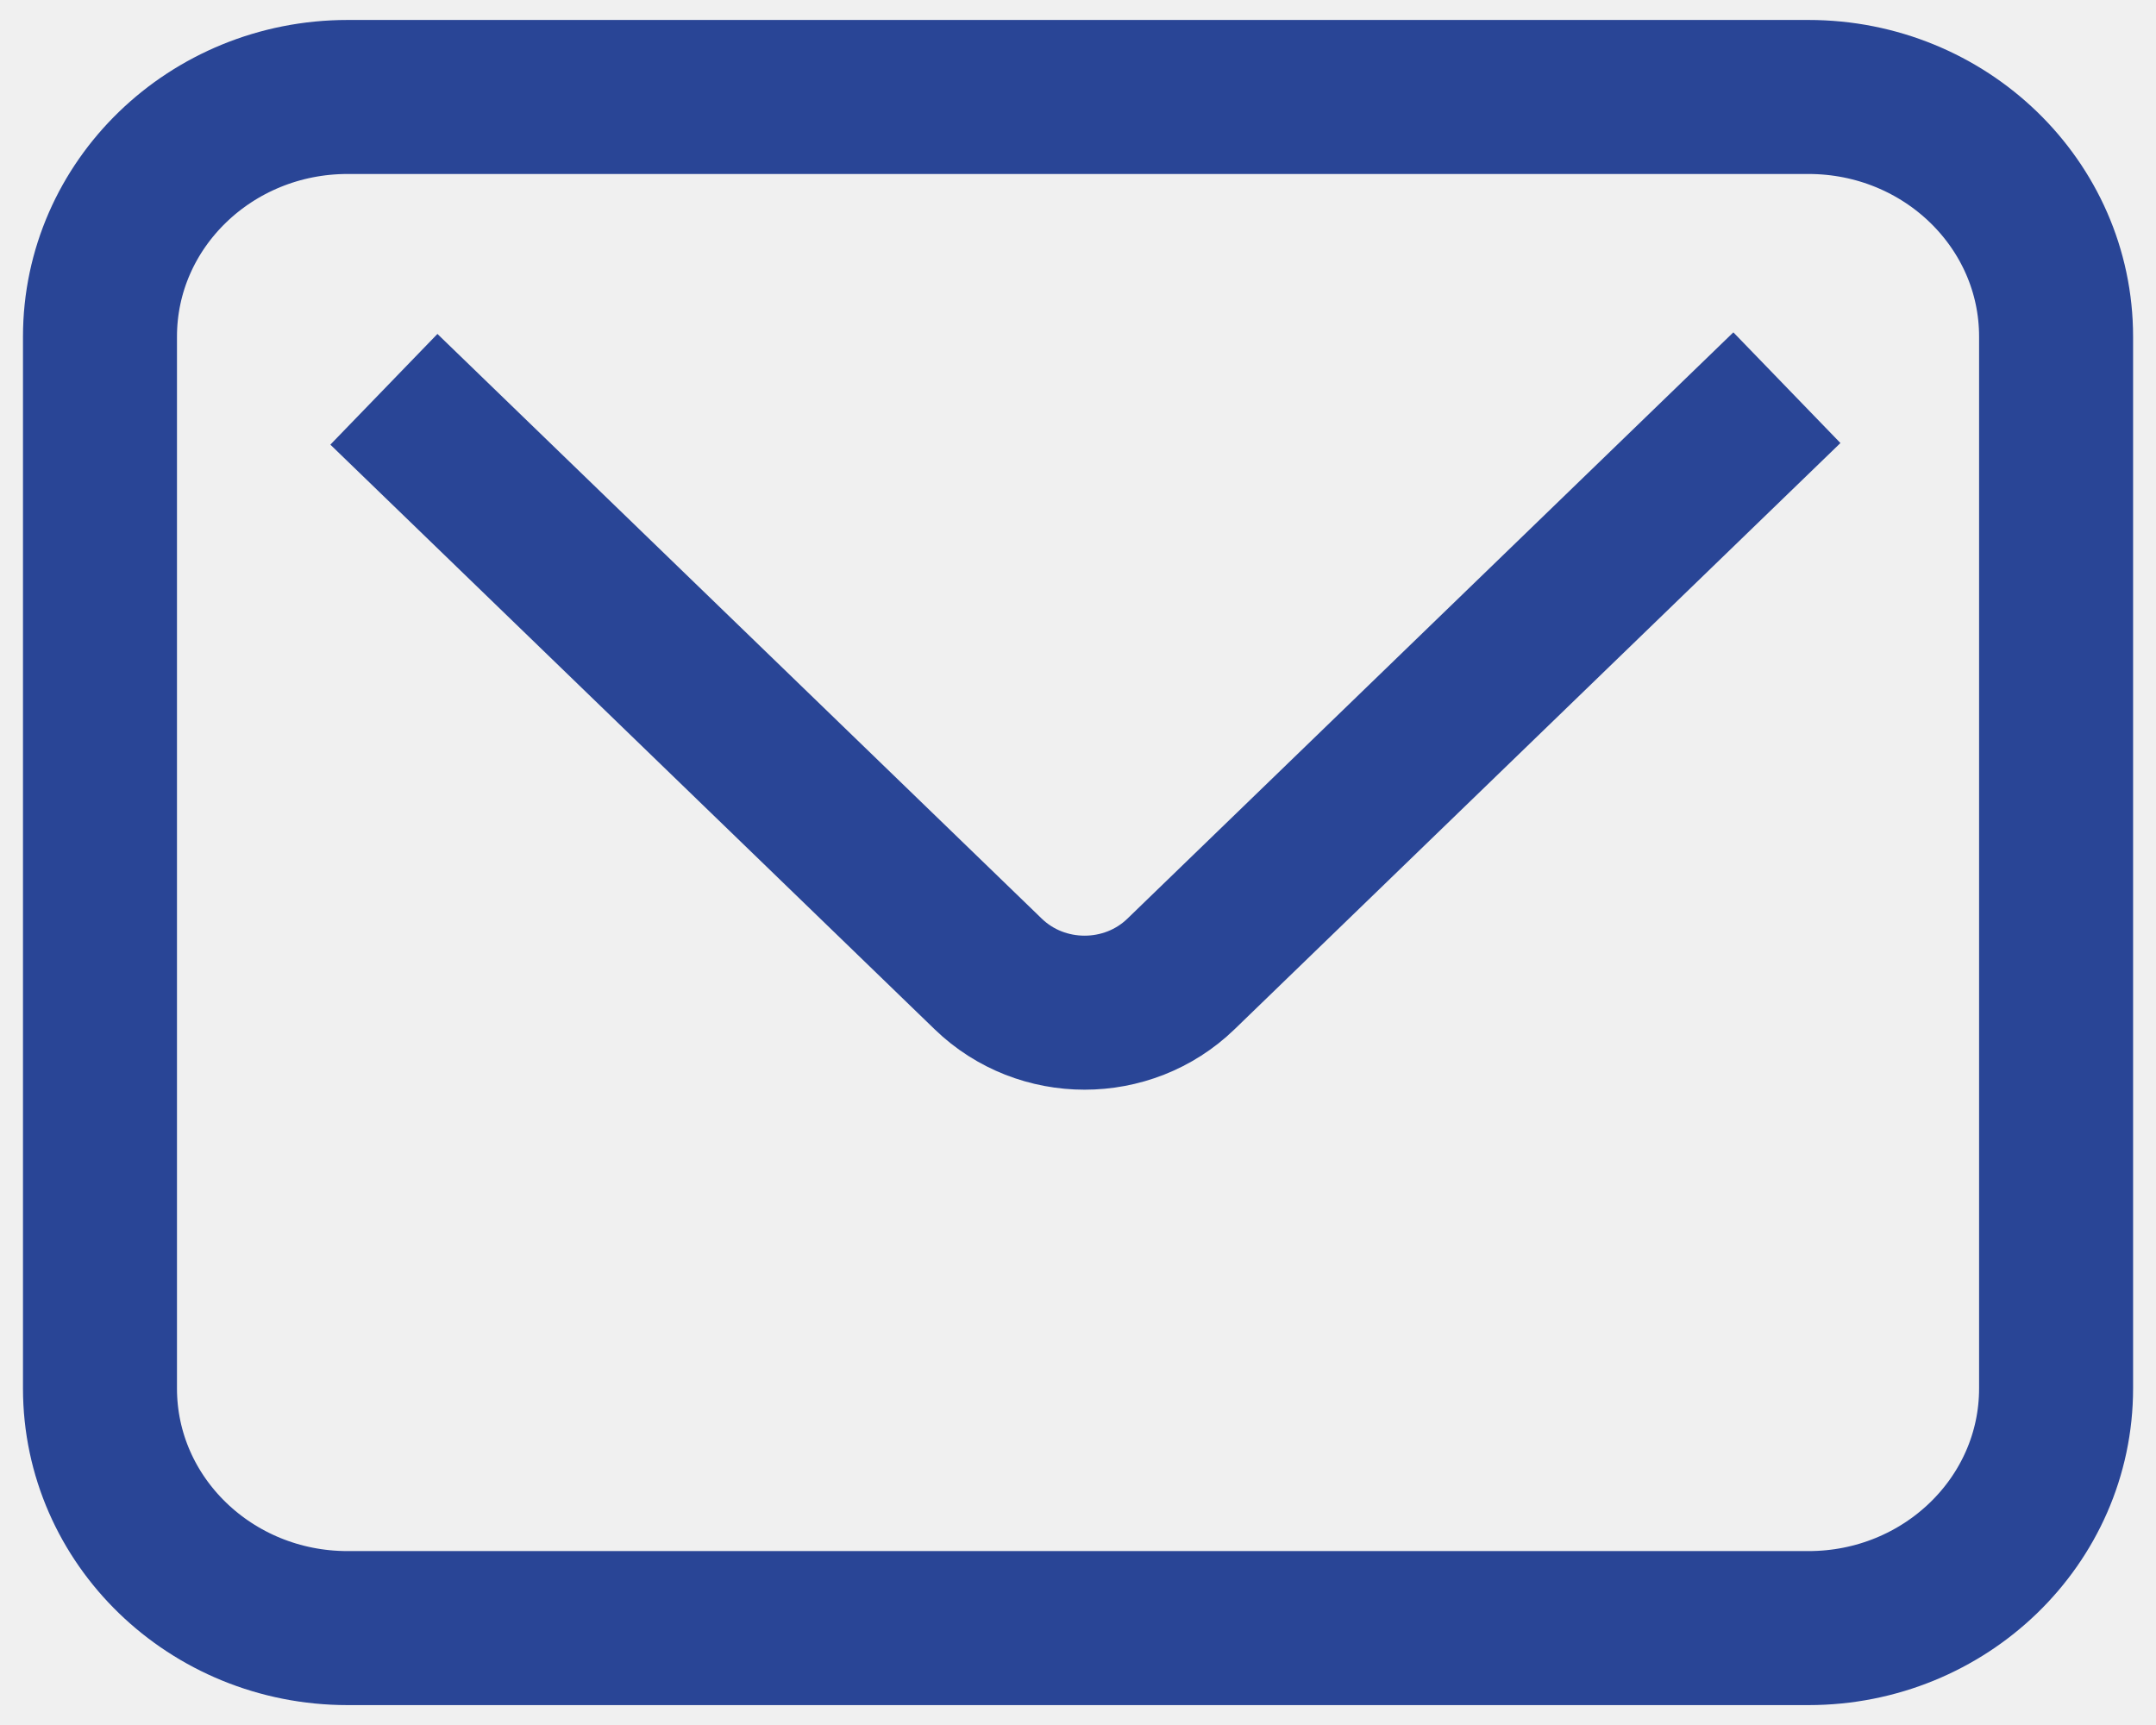
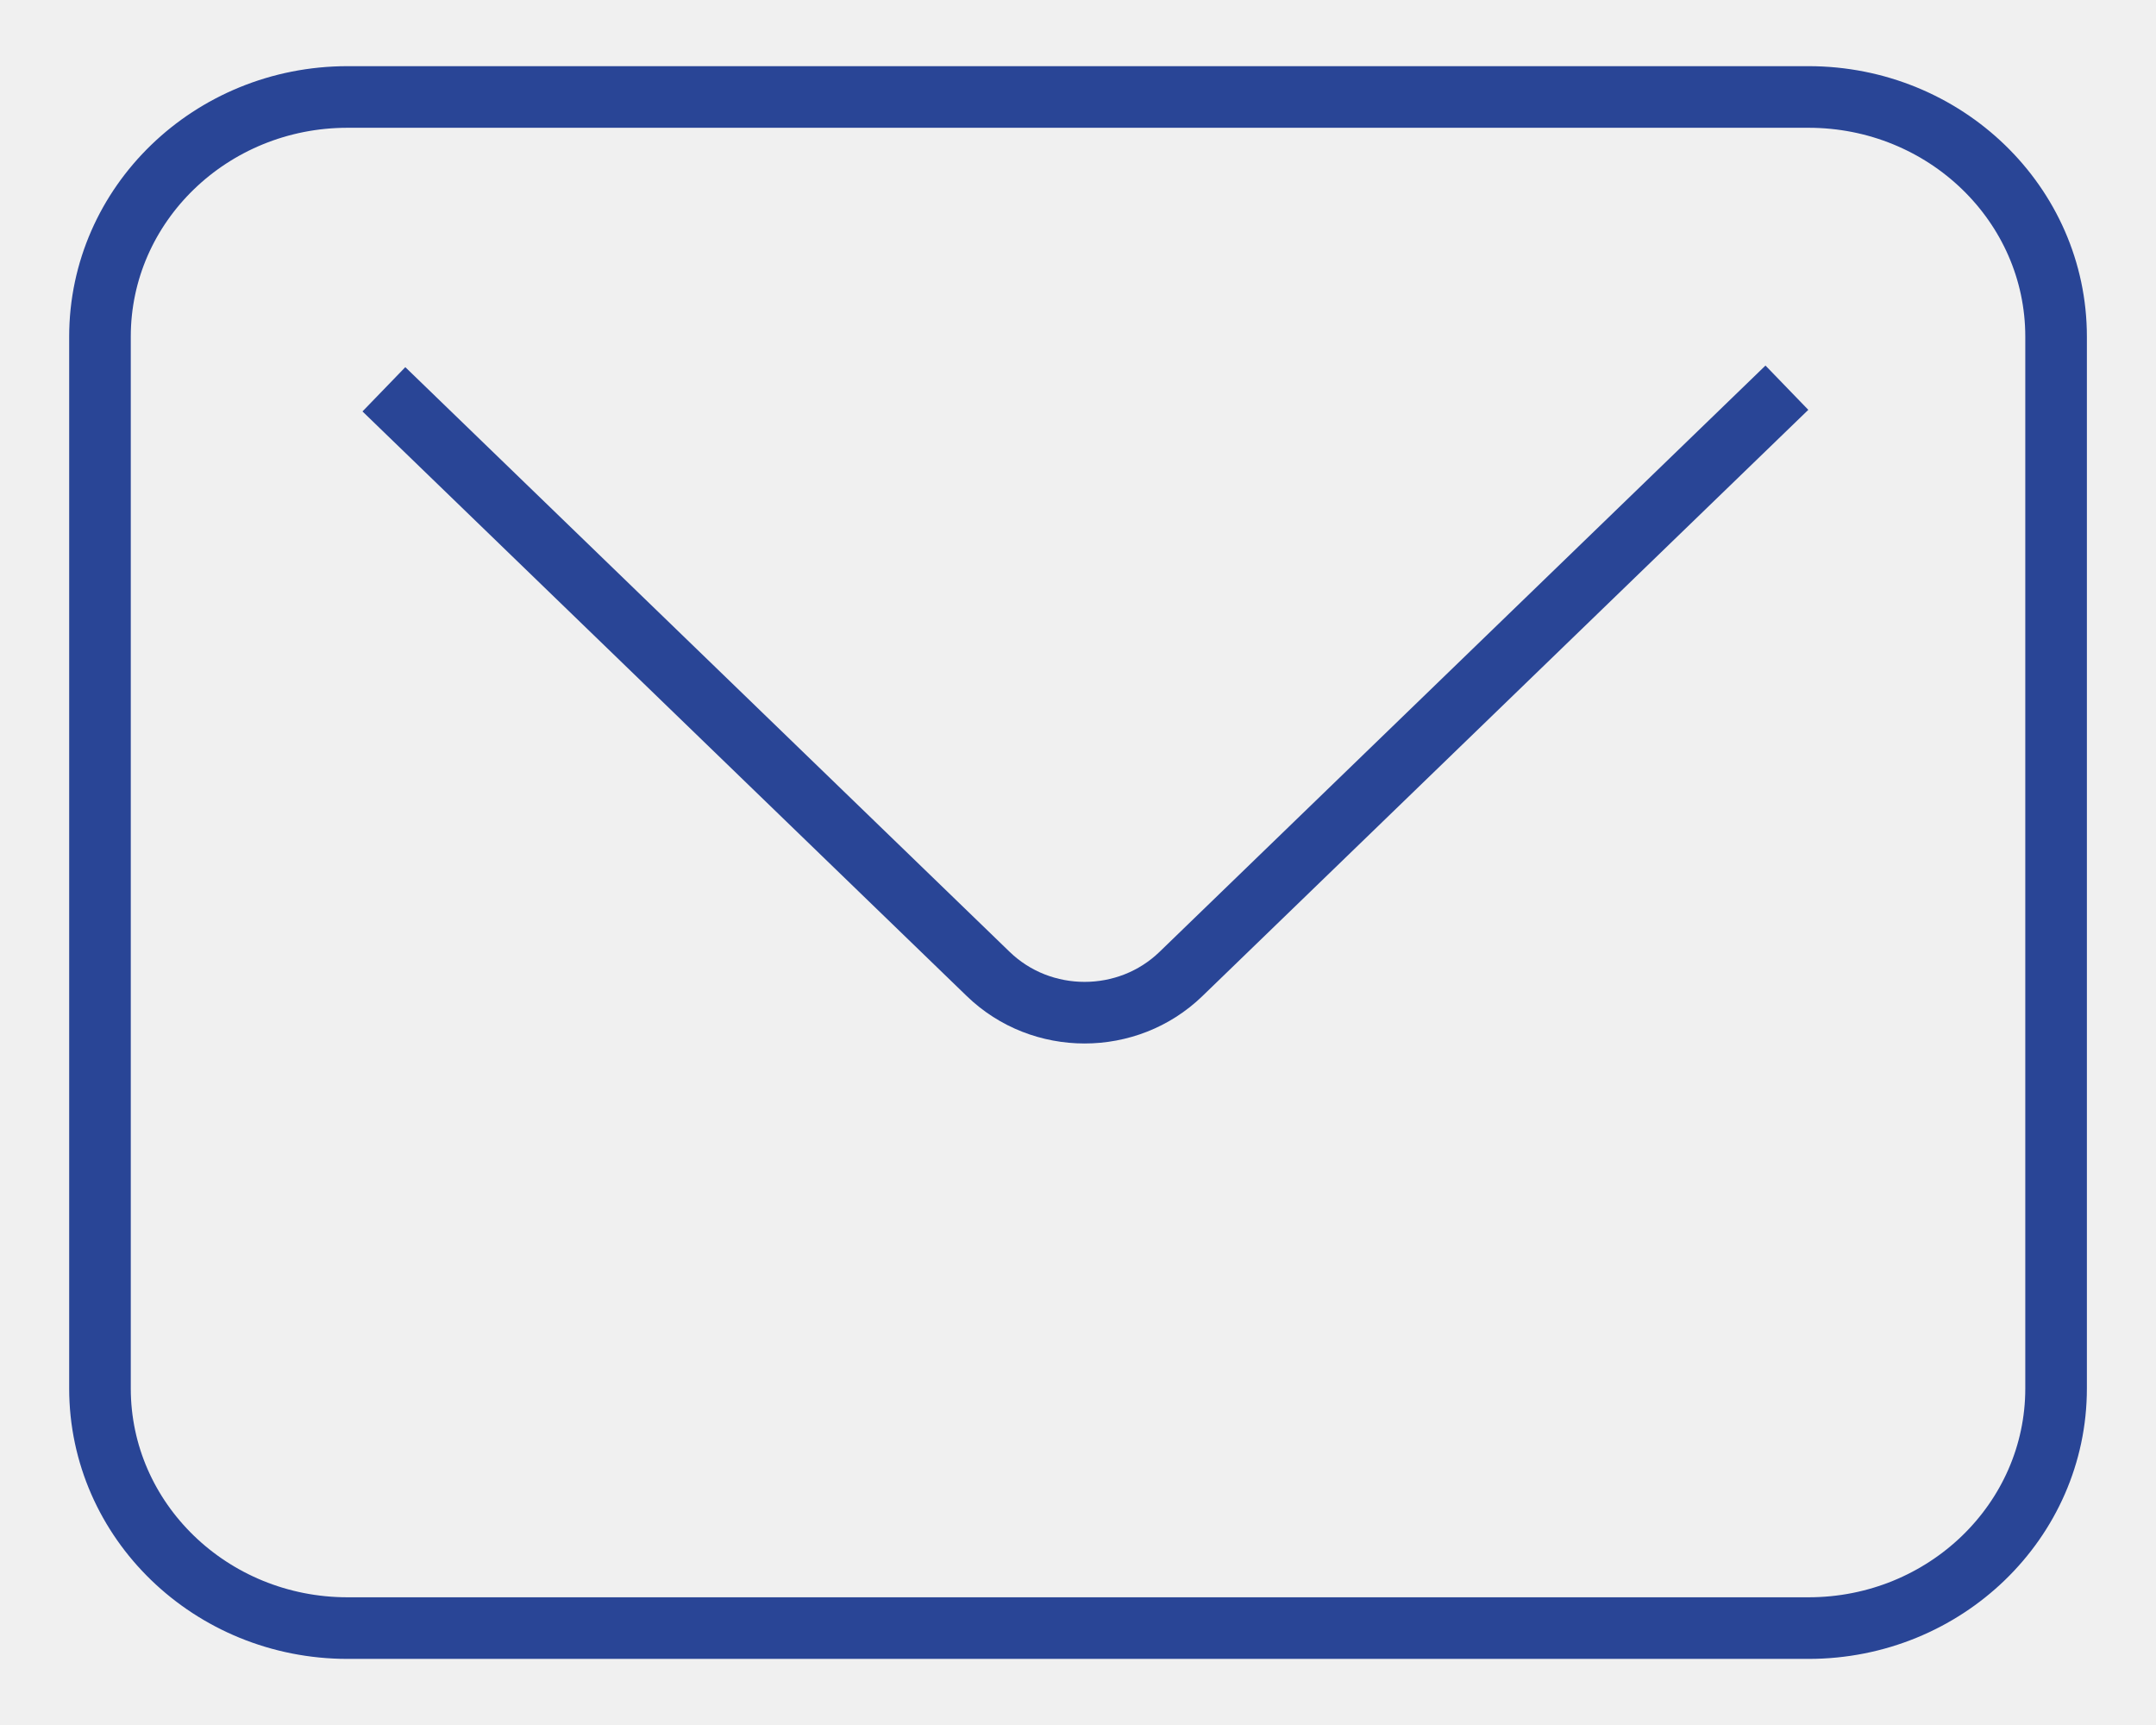
<svg xmlns="http://www.w3.org/2000/svg" width="35" height="28" viewBox="0 0 35 28" fill="none">
  <g clip-path="url(#clip0_281_1416)">
-     <path d="M29.358 1.574H5.643C3.423 1.574 1.623 3.316 1.623 5.464V22.537C1.623 24.685 3.423 26.427 5.643 26.427H29.358C31.578 26.427 33.378 24.685 33.378 22.537V5.464C33.378 3.316 31.578 1.574 29.358 1.574Z" stroke="#294596" stroke-width="2.5" stroke-miterlimit="10" strokeLinecap="round" />
-     <path d="M6.232 6.319L16.043 15.81C16.908 16.647 18.306 16.647 19.171 15.81L29.008 6.293" stroke="#294596" stroke-width="2.5" stroke-miterlimit="10" strokeLinecap="round" />
+     <path d="M29.358 1.574H5.643C3.423 1.574 1.623 3.316 1.623 5.464V22.537C1.623 24.685 3.423 26.427 5.643 26.427H29.358C31.578 26.427 33.378 24.685 33.378 22.537V5.464C33.378 3.316 31.578 1.574 29.358 1.574Z" stroke="#294596" strokeWidth="2.5" stroke-miterlimit="10" strokeLinecap="round" />
+     <path d="M6.232 6.319L16.043 15.81C16.908 16.647 18.306 16.647 19.171 15.81L29.008 6.293" stroke="#294596" strokeWidth="2.5" stroke-miterlimit="10" strokeLinecap="round" />
  </g>
  <defs>
    <clipPath id="clip0_281_1416">
      <rect width="35" height="28" fill="white" />
    </clipPath>
  </defs>
</svg>
